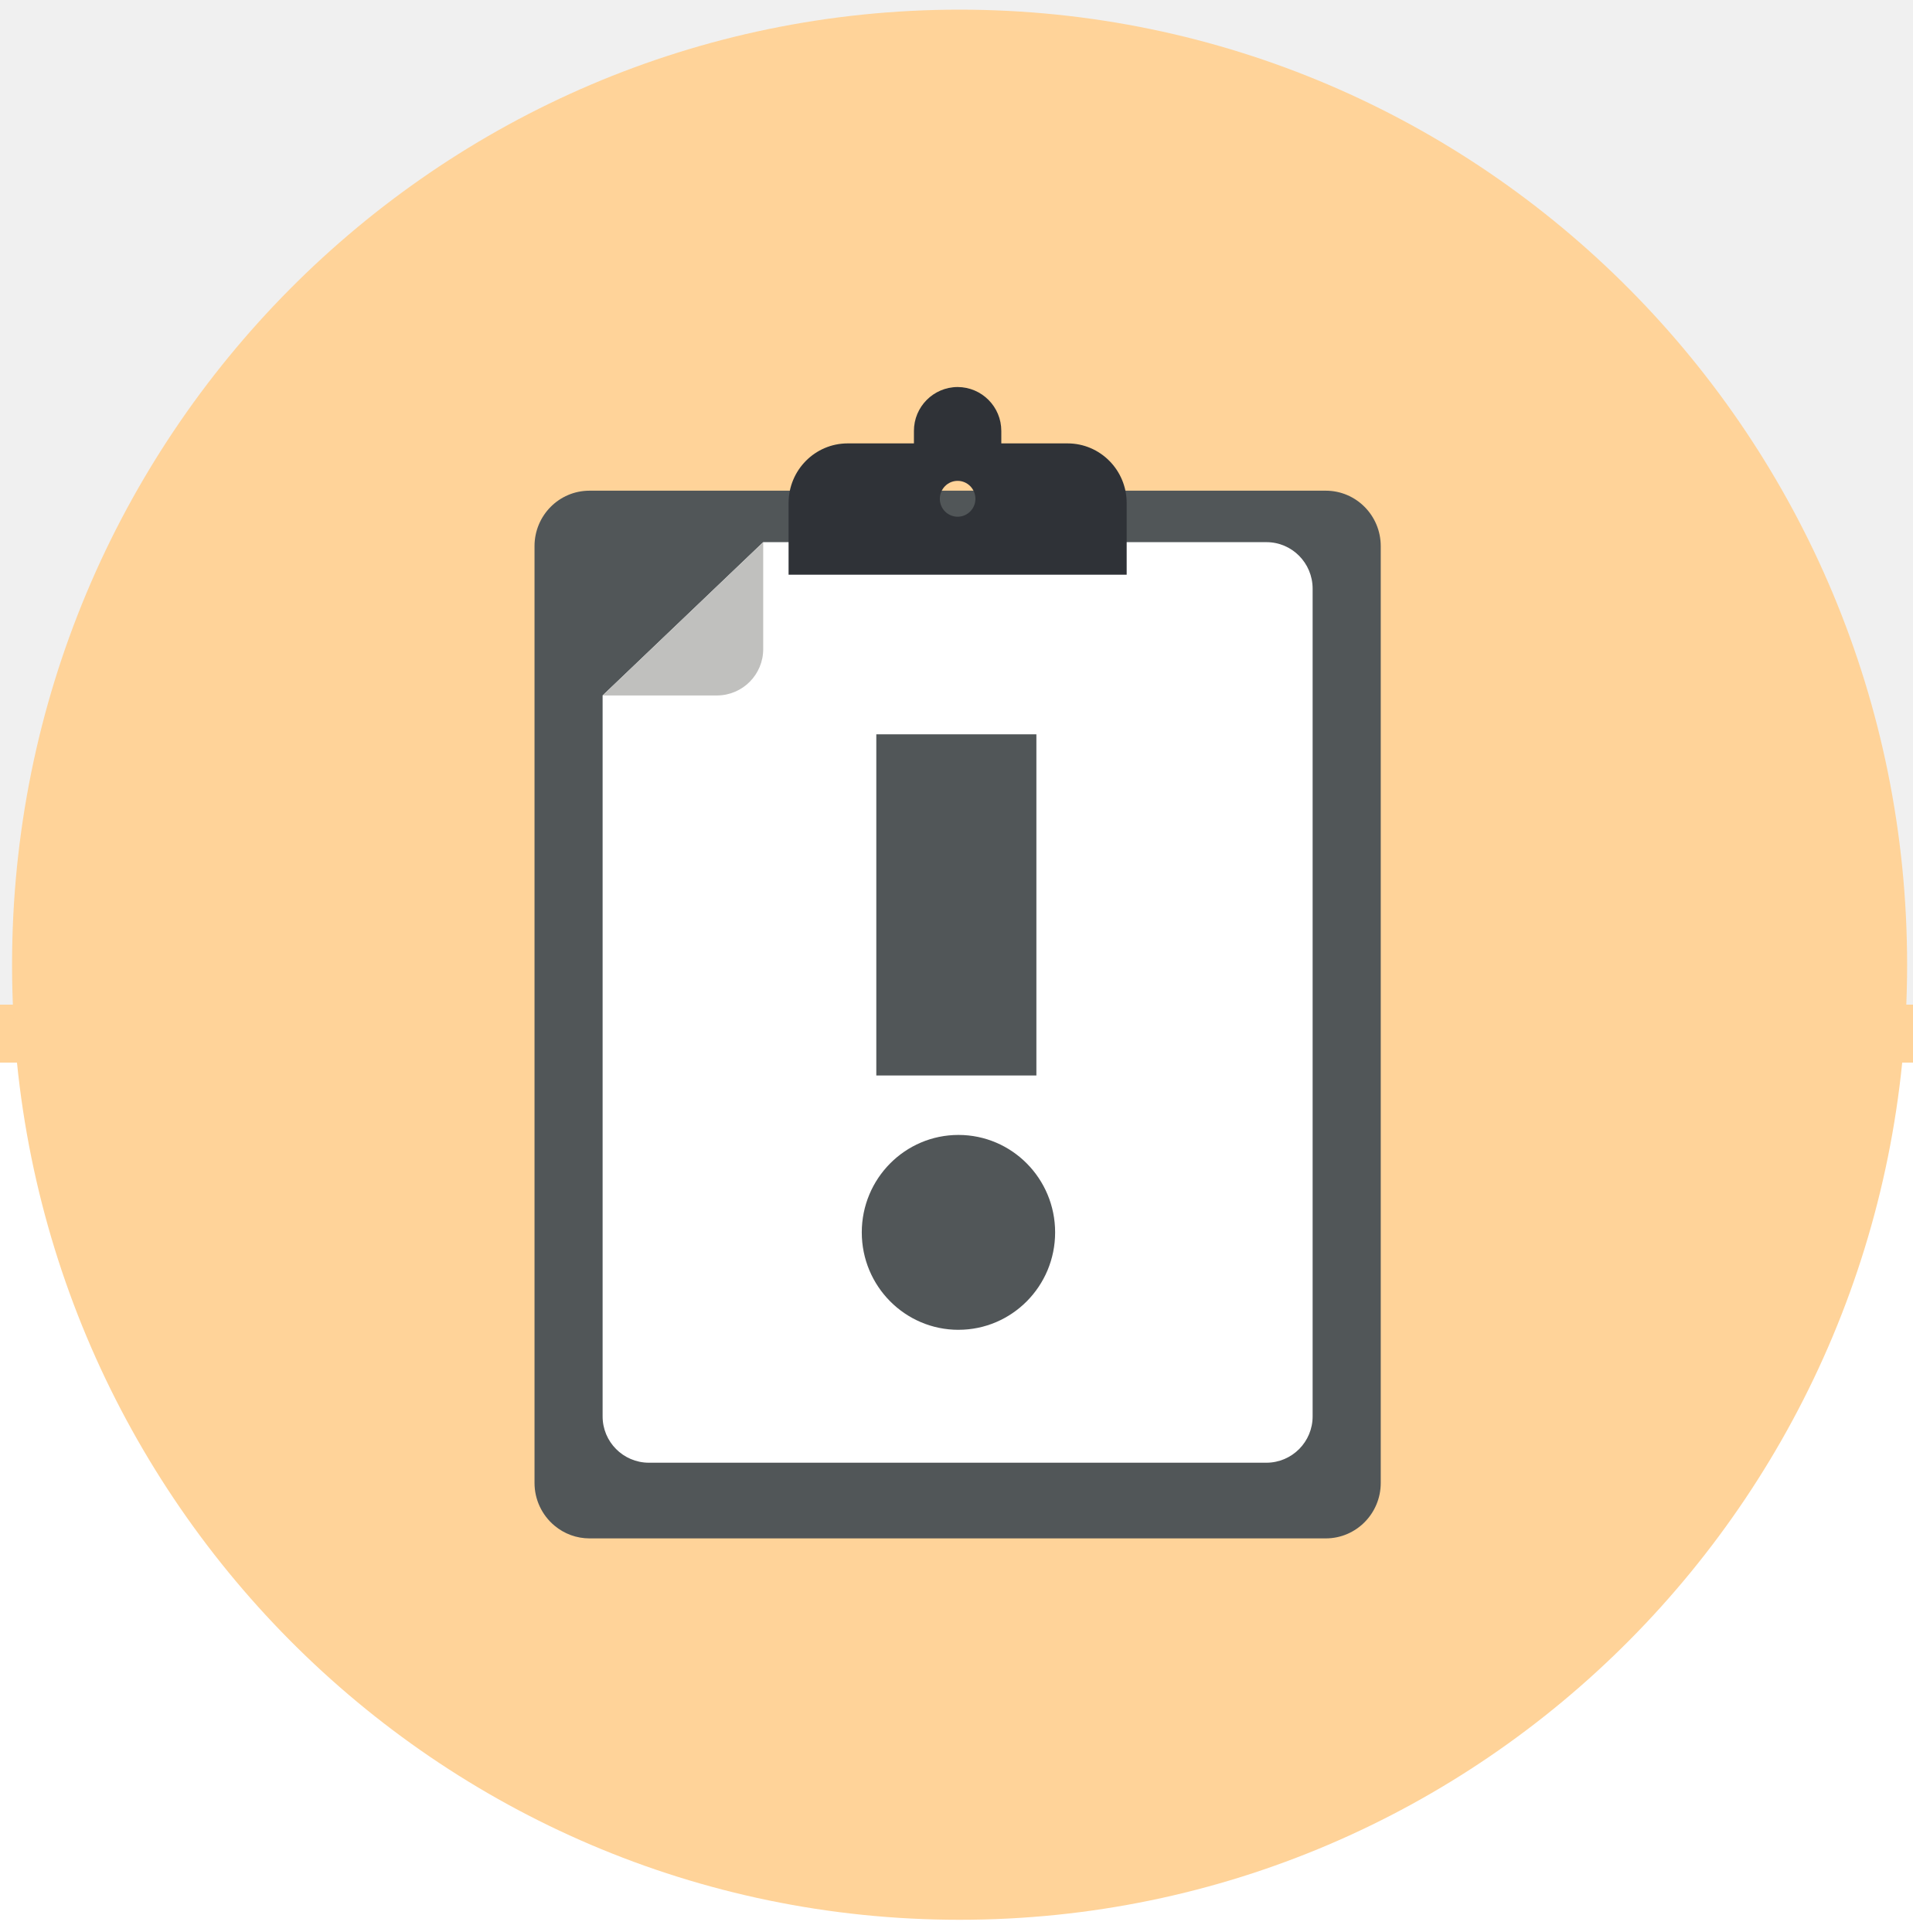
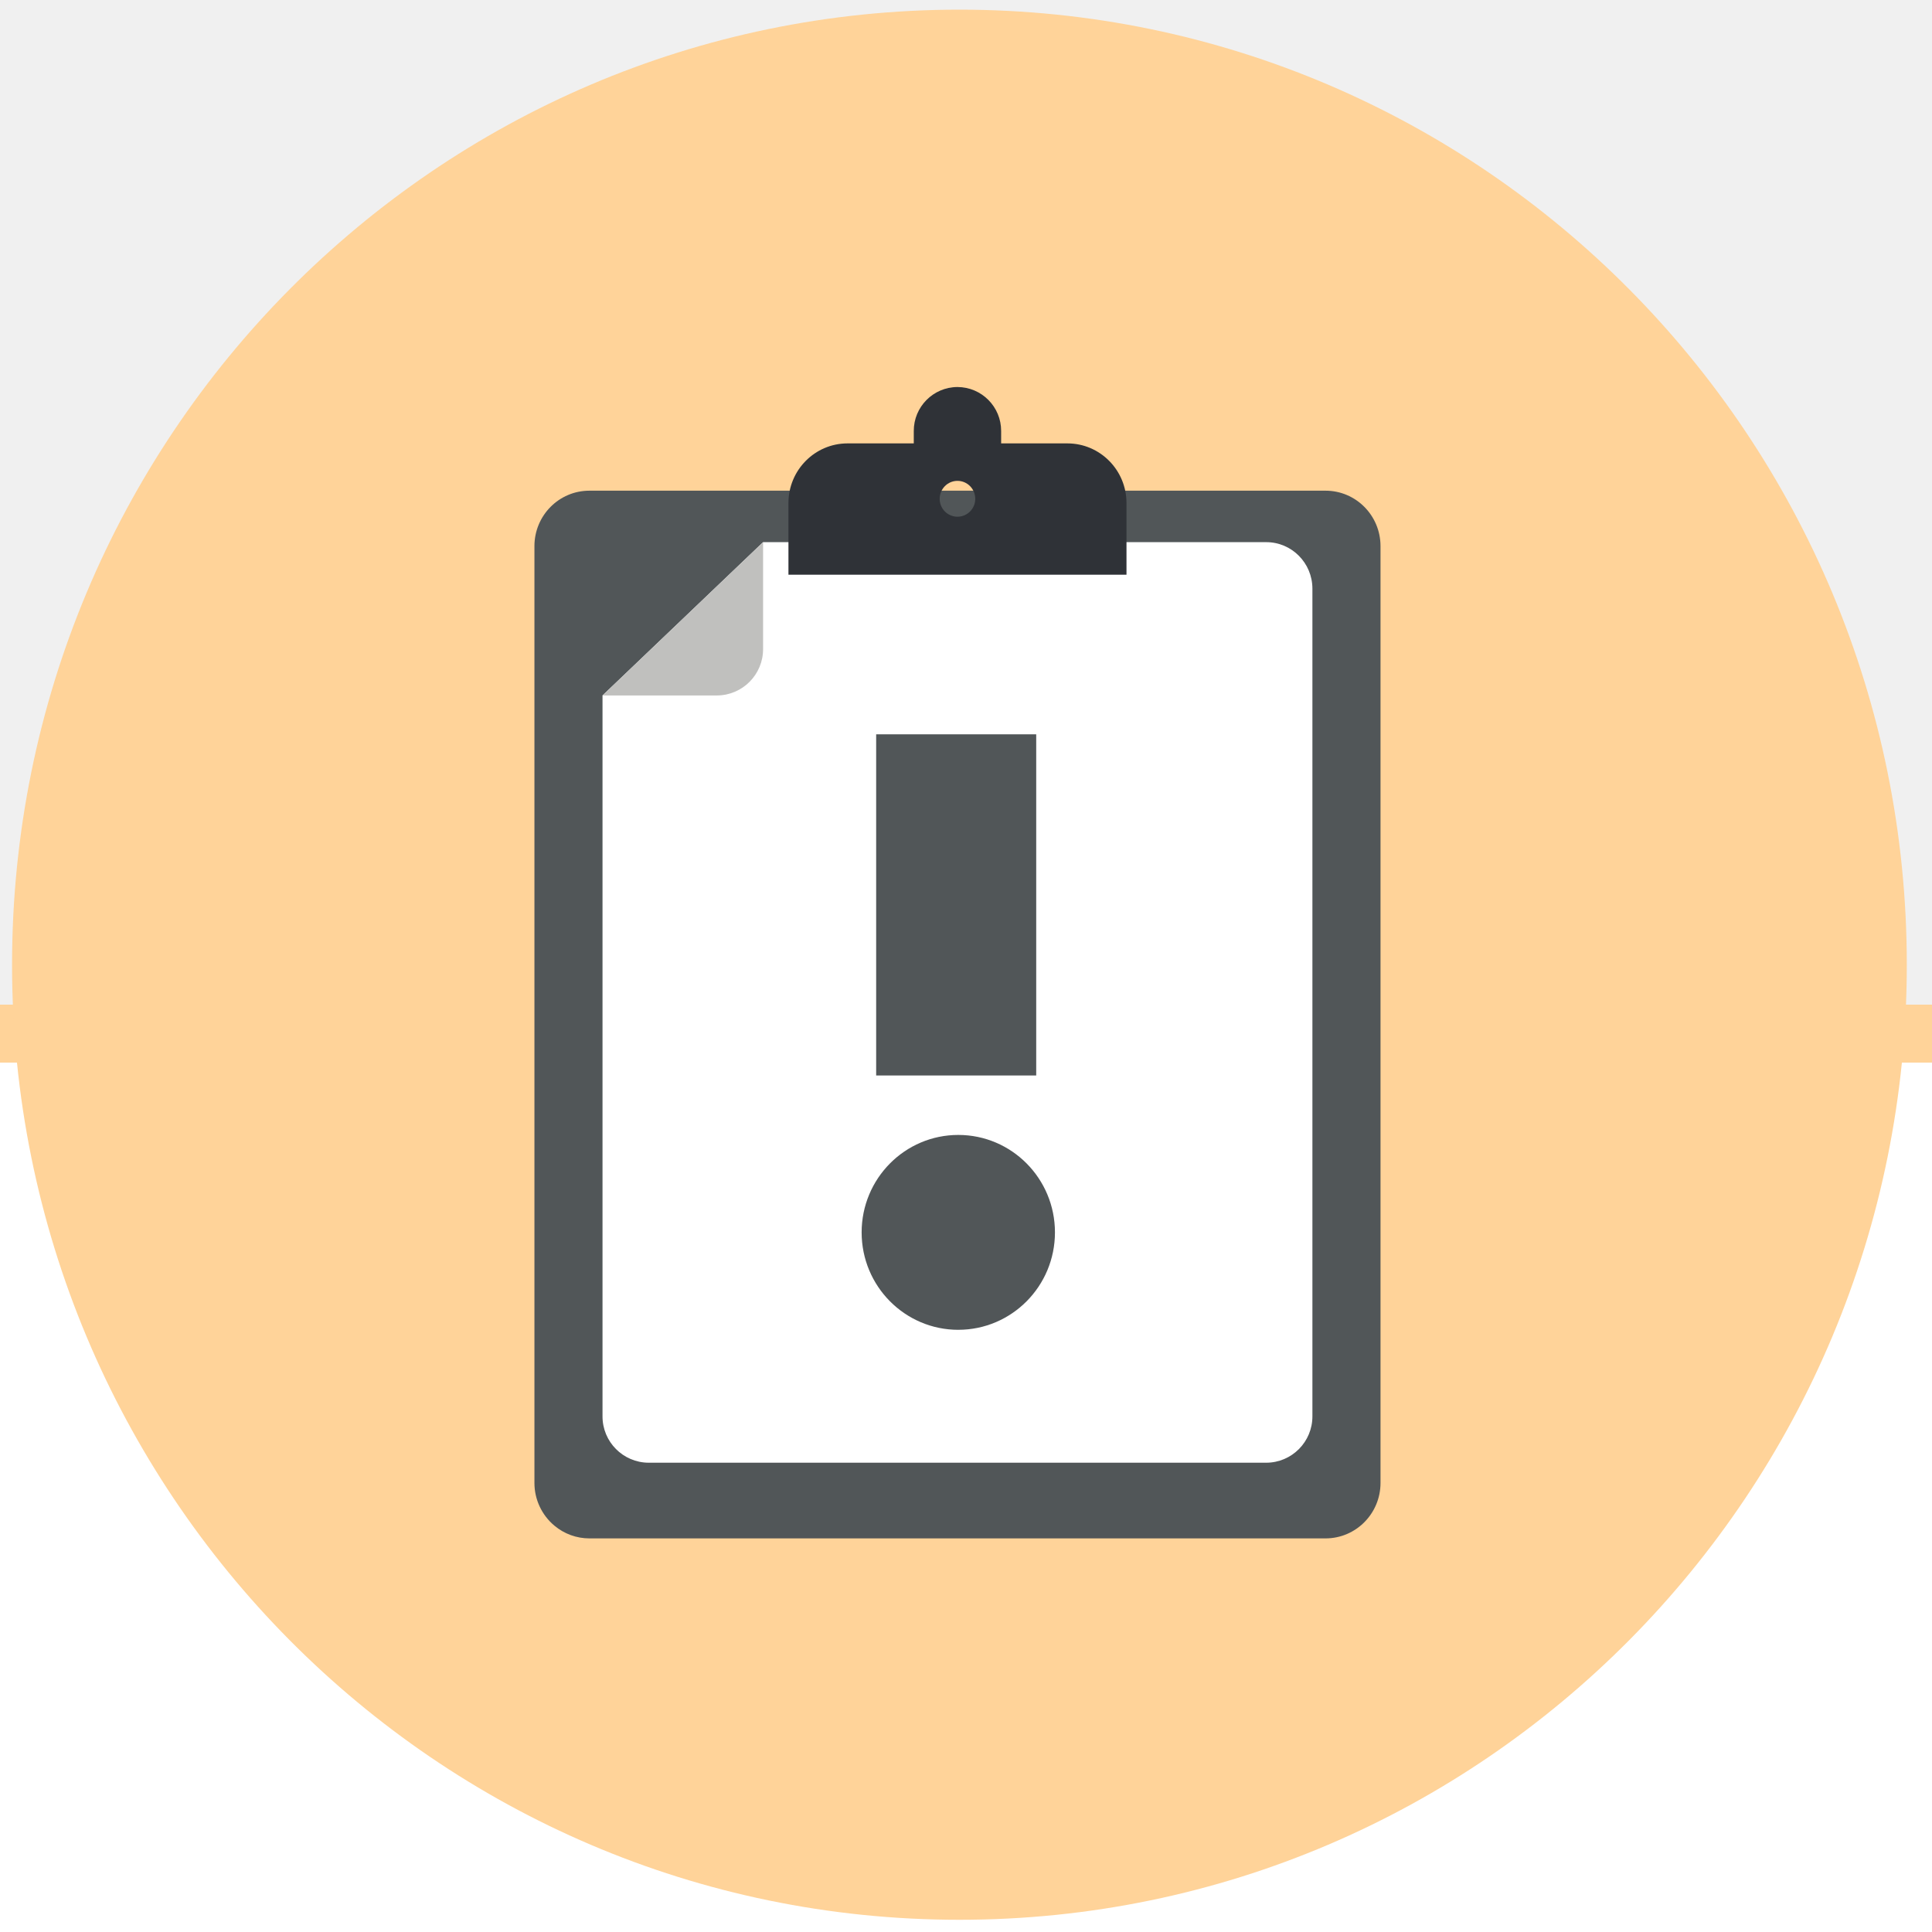
- <svg xmlns="http://www.w3.org/2000/svg" xmlns:xlink="http://www.w3.org/1999/xlink" width="99" height="100">
+ <svg xmlns="http://www.w3.org/2000/svg" xmlns:xlink="http://www.w3.org/1999/xlink" width="100" height="100">
  <defs>
    <ellipse id="a" cx="49.66" cy="49.934" rx="49.036" ry="49.434" />
  </defs>
  <g fill="none" fill-rule="evenodd" transform="translate(-591 -383)">
    <text fill="#3E3832" font-family="SourceSansPro-Regular, Source Sans Pro" font-size="16">
      <tspan x="477.292" y="344">Når du fullfører, godtar du kravene under fra NAV.</tspan>
    </text>
    <rect width="630" height="266" x="325.5" y="436.5" fill="#FFF" stroke="#FFD399" stroke-width="3" rx="8" />
    <text fill="#3E3832" font-family="SourceSansPro-Regular, Source Sans Pro" font-size="16">
      <tspan x="477.292" y="344">Når du fullfører, godtar du kravene under fra NAV.</tspan>
    </text>
    <g transform="translate(591 383)">
      <mask id="b" fill="#fff">
        <use xlink:href="#a" />
      </mask>
      <use fill="#FFD399" xlink:href="#a" />
      <g mask="url(#b)">
        <path fill="#515658" d="M68.609 25.398H30.507c-1.573 0-2.845 1.284-2.845 2.871v48.488a2.88 2.88 0 0 0 1.038 2.214 2.815 2.815 0 0 0 1.807.656h38.102c1.572 0 2.846-1.286 2.846-2.87V28.269c0-1.587-1.274-2.871-2.846-2.871" />
        <path fill="#FFF" d="M31.186 35.997v37.305a2.397 2.397 0 0 0 2.388 2.408h31.968a2.397 2.397 0 0 0 2.388-2.408V30.47c0-1.33-1.07-2.408-2.388-2.408H39.497l-8.311 7.935z" />
        <path fill="#C0C0BE" d="M39.497 28.063v5.524a2.399 2.399 0 0 1-2.387 2.41h-5.924l8.311-7.934z" />
        <path fill="#2F3237" d="M49.56 26.746a.923.923 0 0 1-.922-.927c0-.514.412-.93.921-.93.507 0 .92.416.92.93a.924.924 0 0 1-.92.927m5.688-3.796h-3.428v-.639a2.27 2.27 0 0 0-2.26-2.279 2.27 2.27 0 0 0-2.262 2.28v.638H43.87c-1.69 0-3.06 1.382-3.06 3.086v3.712h17.497v-3.712c0-1.704-1.371-3.086-3.06-3.086" />
        <path d="M53.634 52.768v2.898H45.35V38.007h8.284v2.898zM49.601 68.83c2.763 0 5.003-2.257 5.003-5.042 0-2.786-2.24-5.044-5.003-5.044s-5.003 2.258-5.003 5.044c0 2.785 2.24 5.043 5.003 5.043" fill="#515658" />
      </g>
    </g>
  </g>
</svg>
